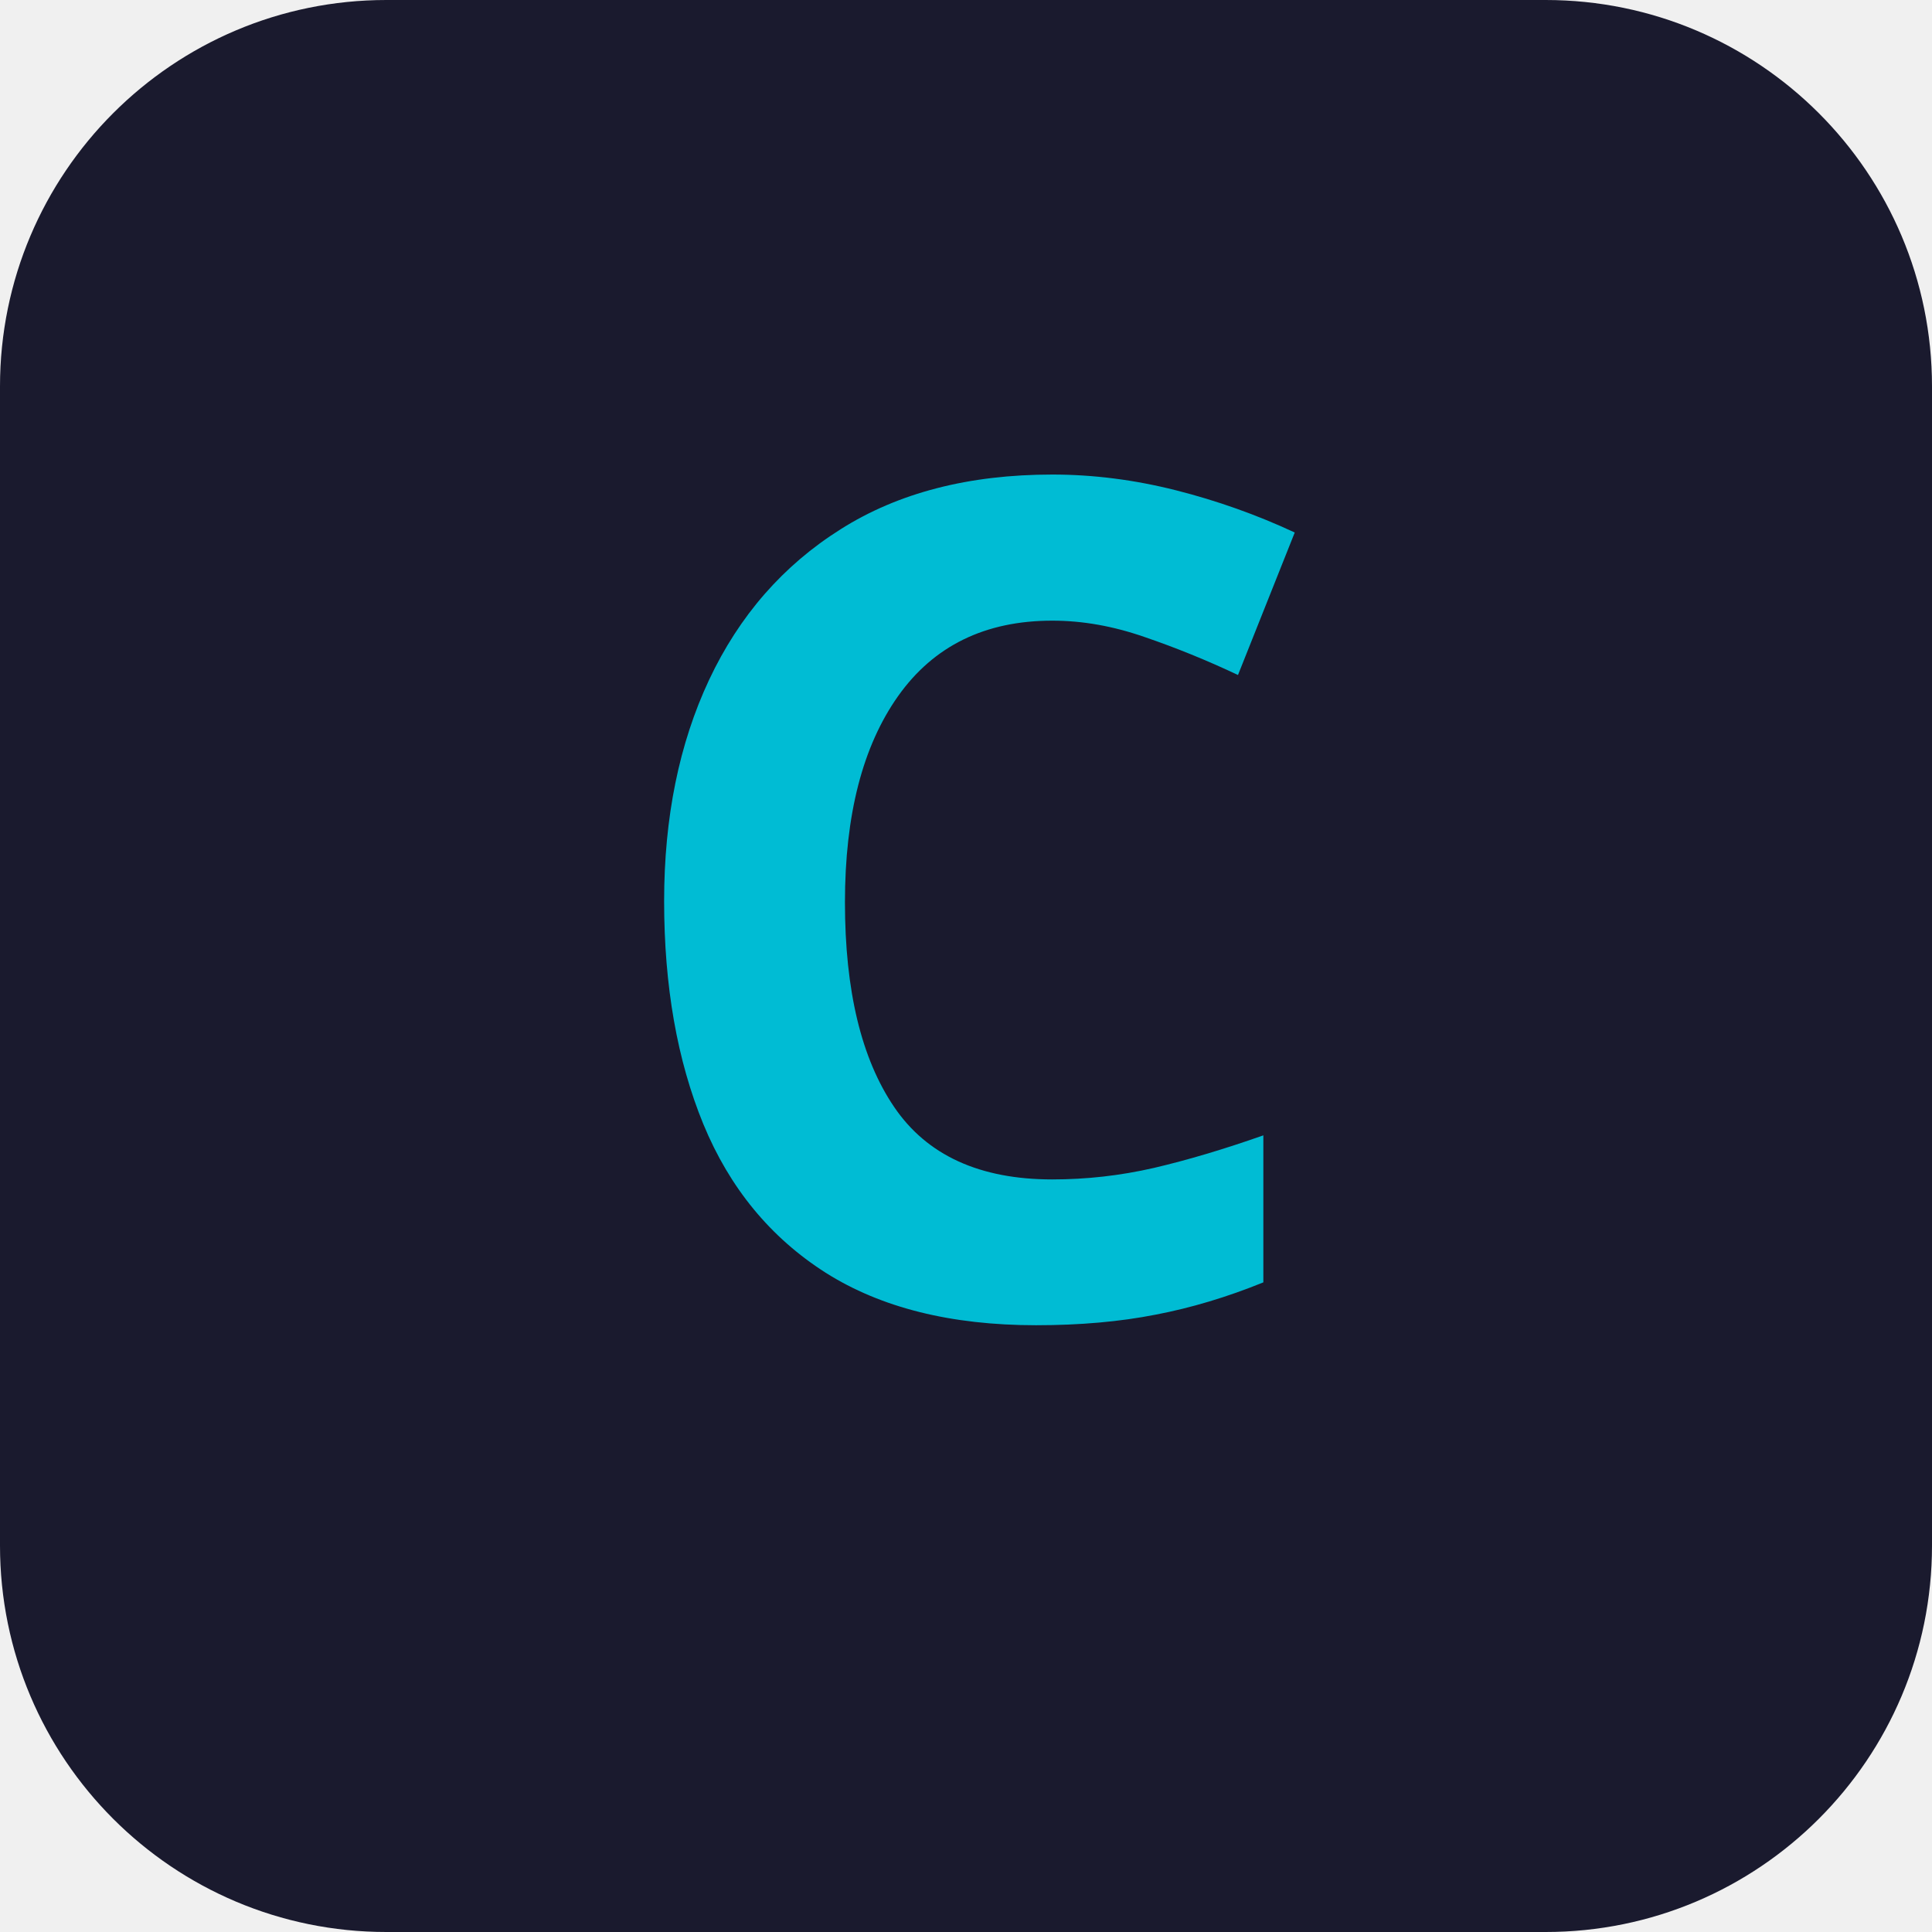
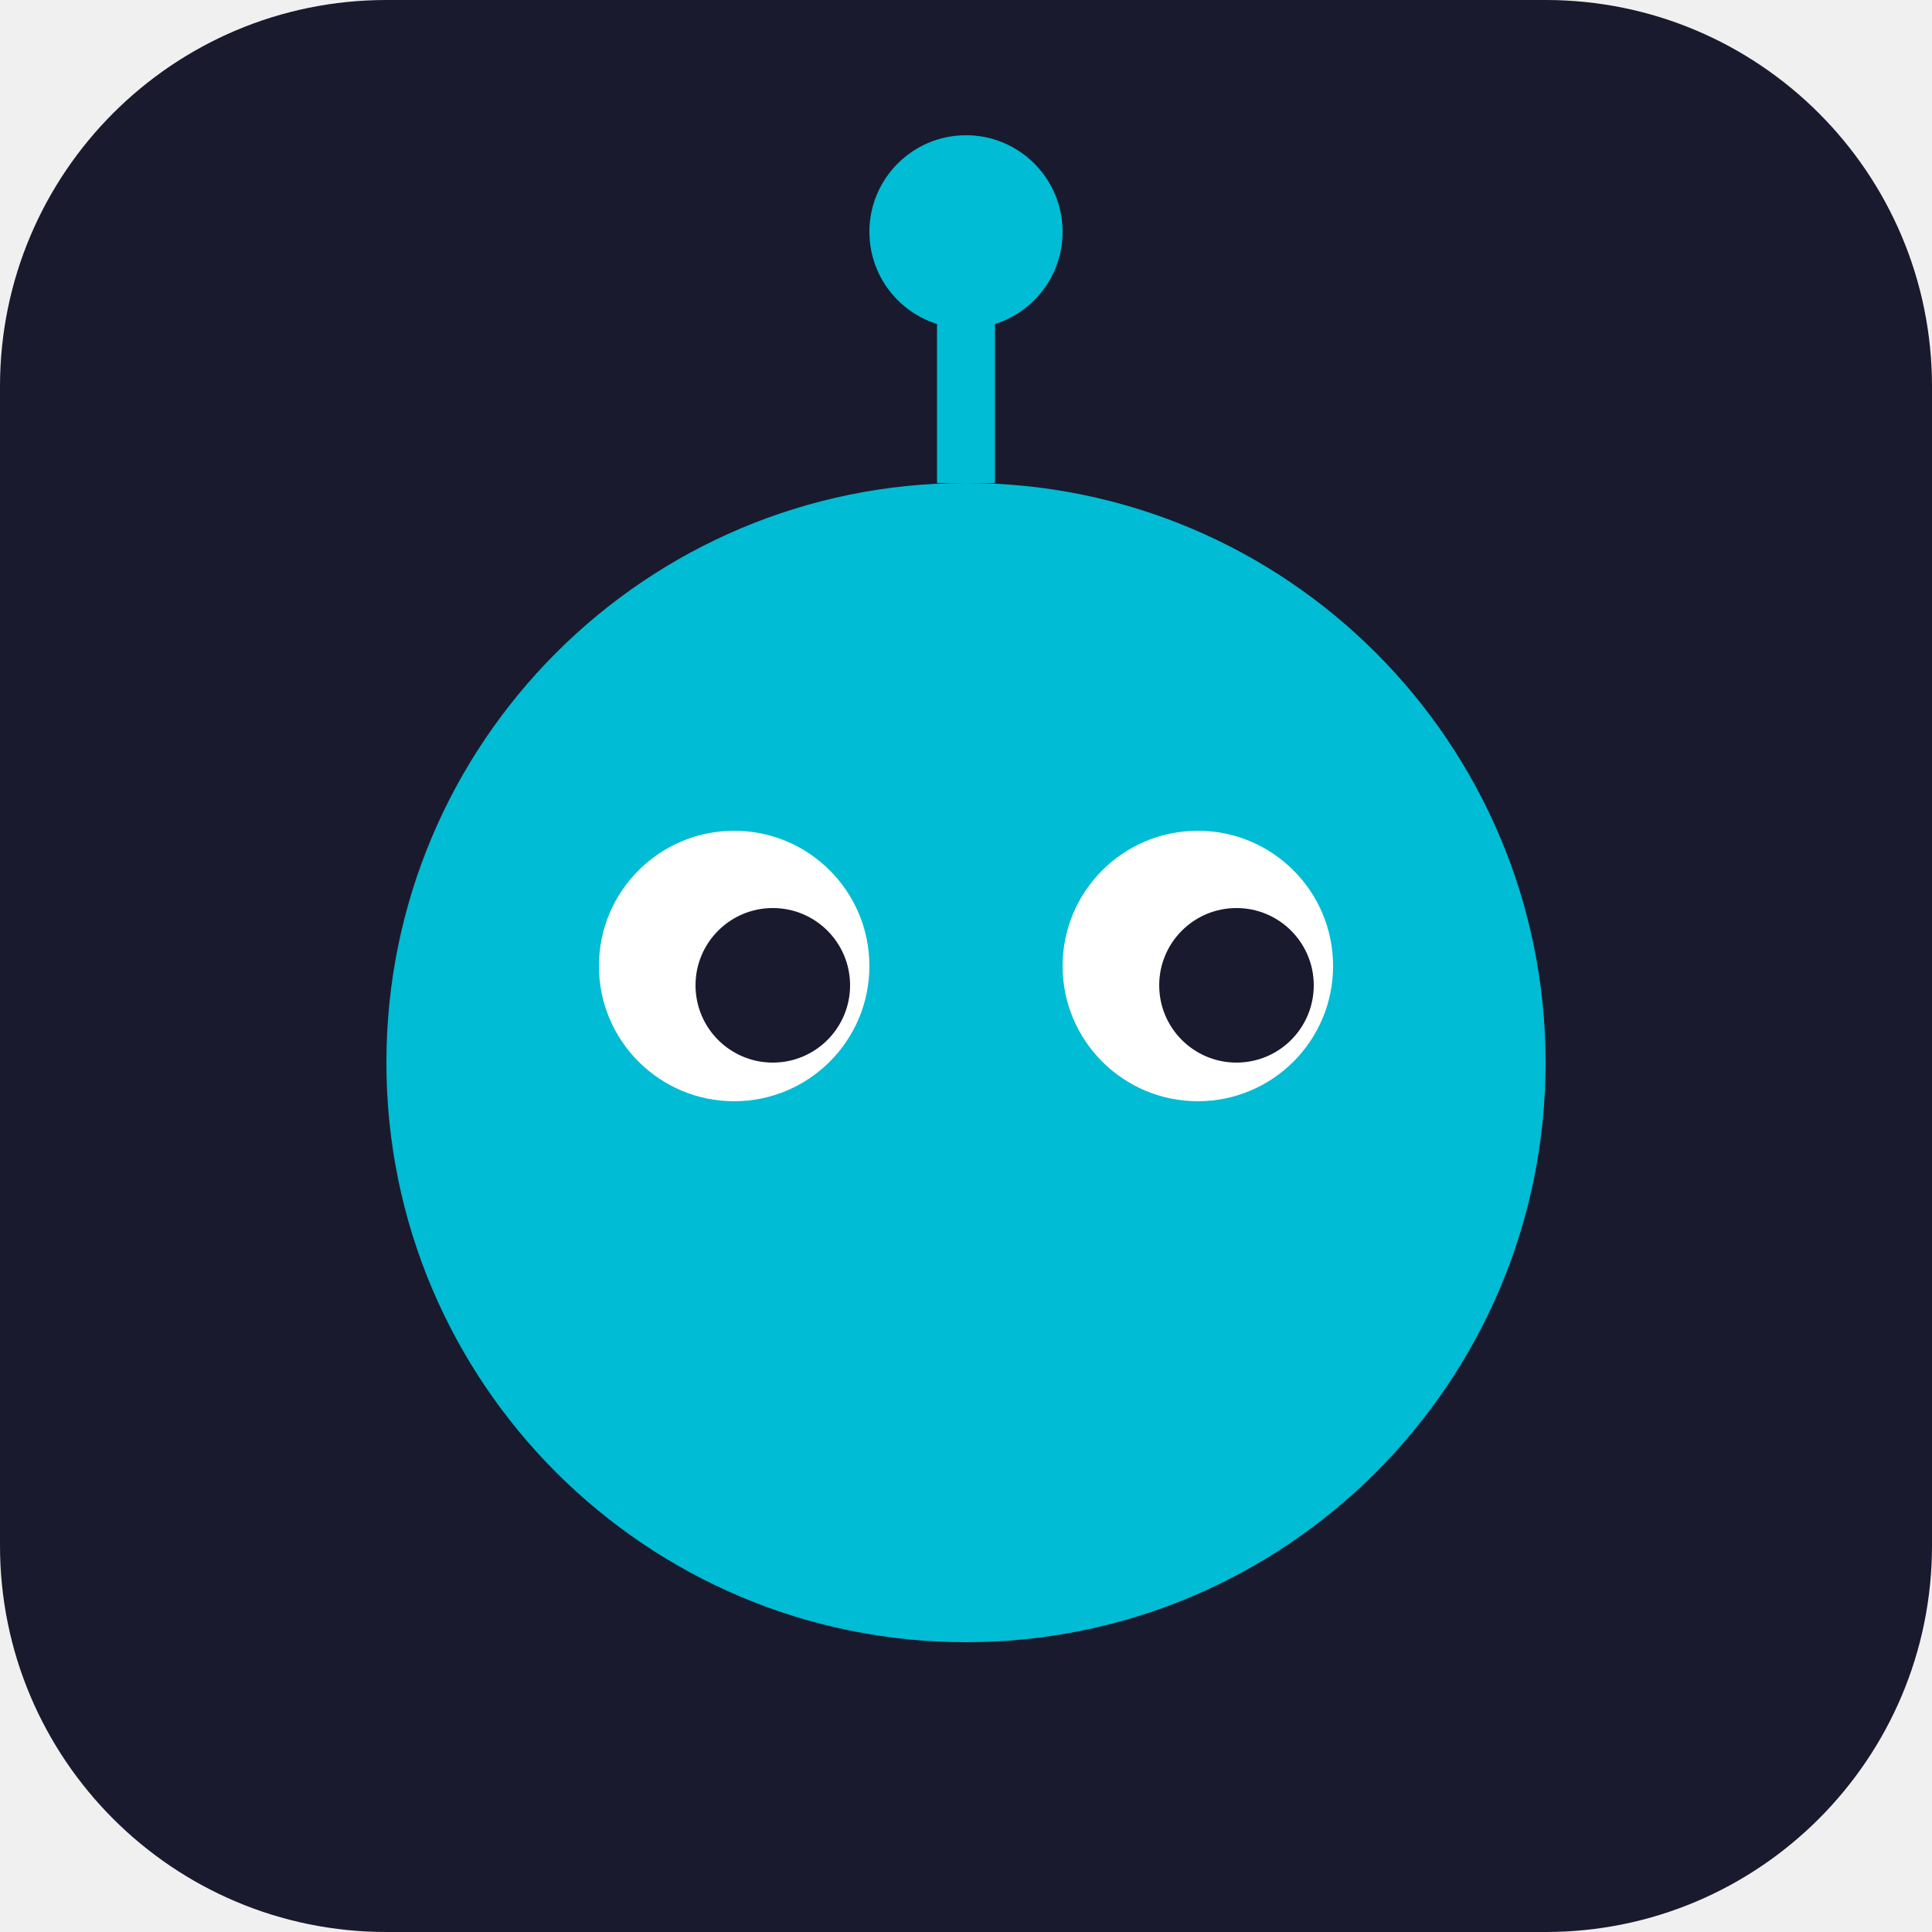
<svg xmlns="http://www.w3.org/2000/svg" viewBox="0 0 100 100">
  <rect width="100" height="100" rx="20" fill="#1a1a2e" />
-   <text x="50" y="68" font-size="60" text-anchor="middle" fill="#00BCD4" font-family="sans-serif" font-weight="bold">C</text>
+   <circle cx="50" cy="55" r="30" fill="#00BCD4" />
+   <circle cx="38" cy="50" r="7" fill="#fff" />
+   <circle cx="62" cy="50" r="7" fill="#fff" />
+   <circle cx="40" cy="51" r="4" fill="#1a1a2e" />
+   <circle cx="64" cy="51" r="4" fill="#1a1a2e" />
+   <line x1="50" y1="25" x2="50" y2="15" stroke="#00BCD4" stroke-width="3" />
+   <circle cx="50" cy="12" r="5" fill="#00BCD4" />
</svg>
